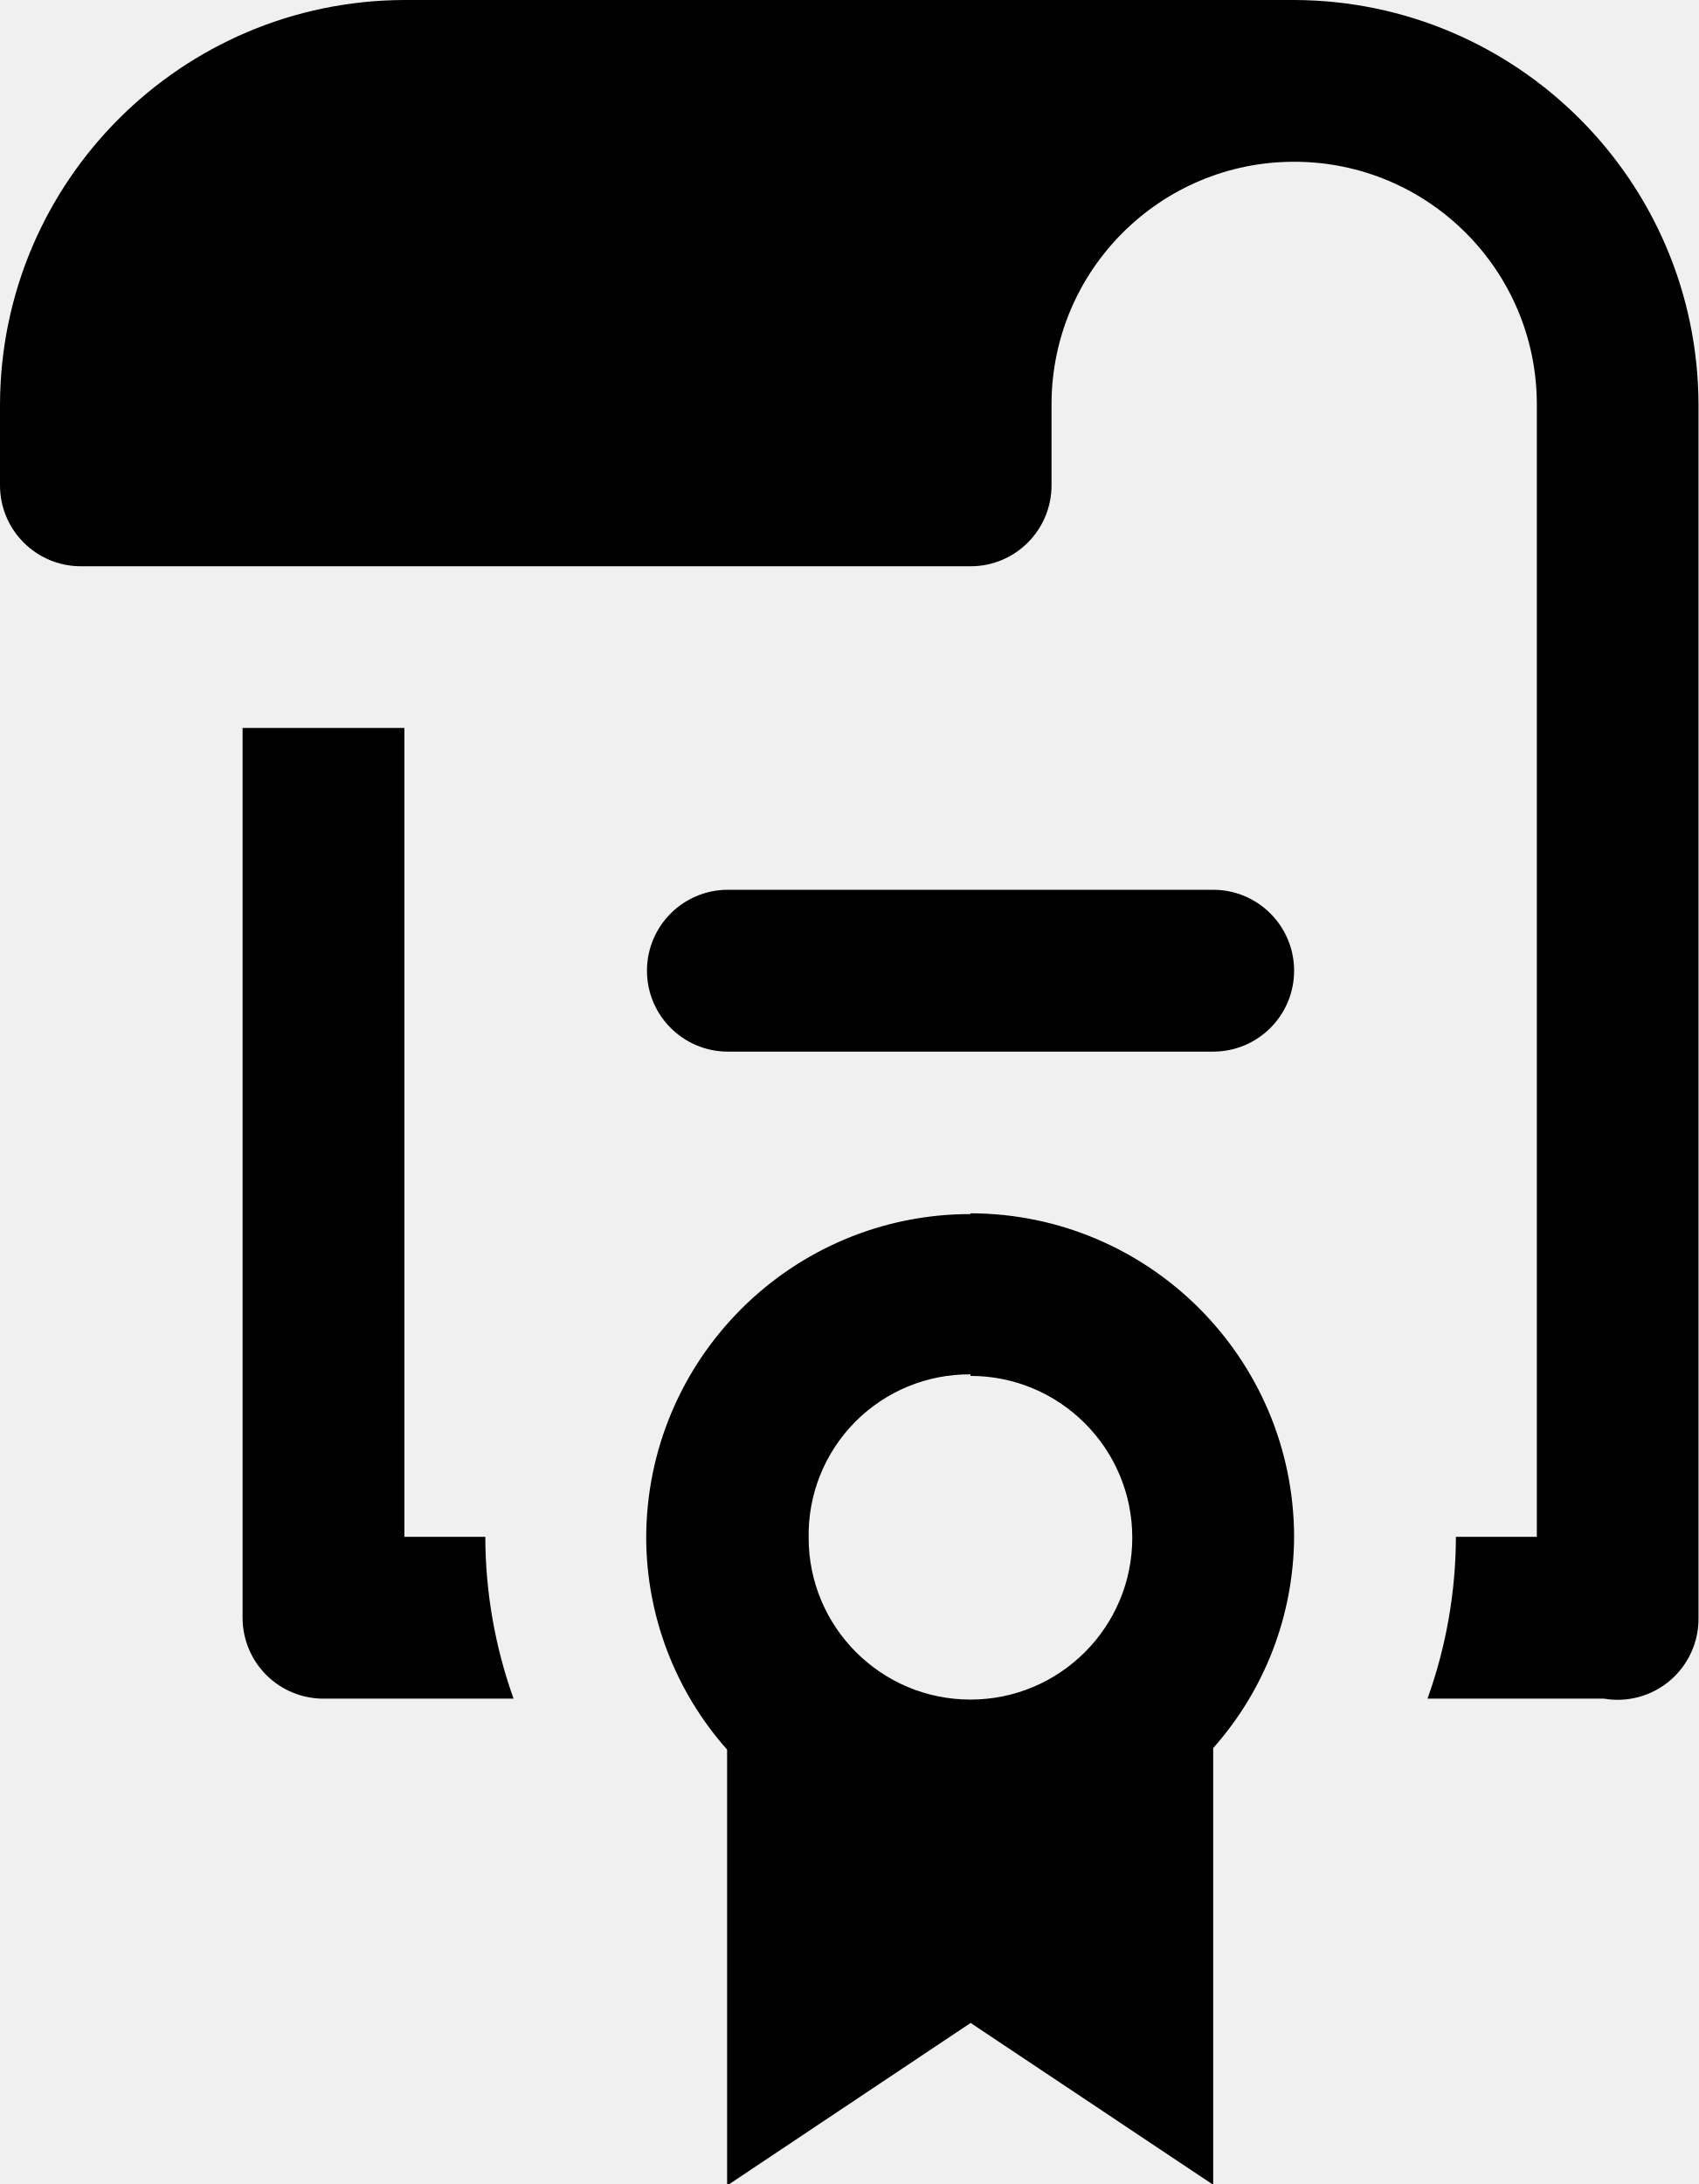
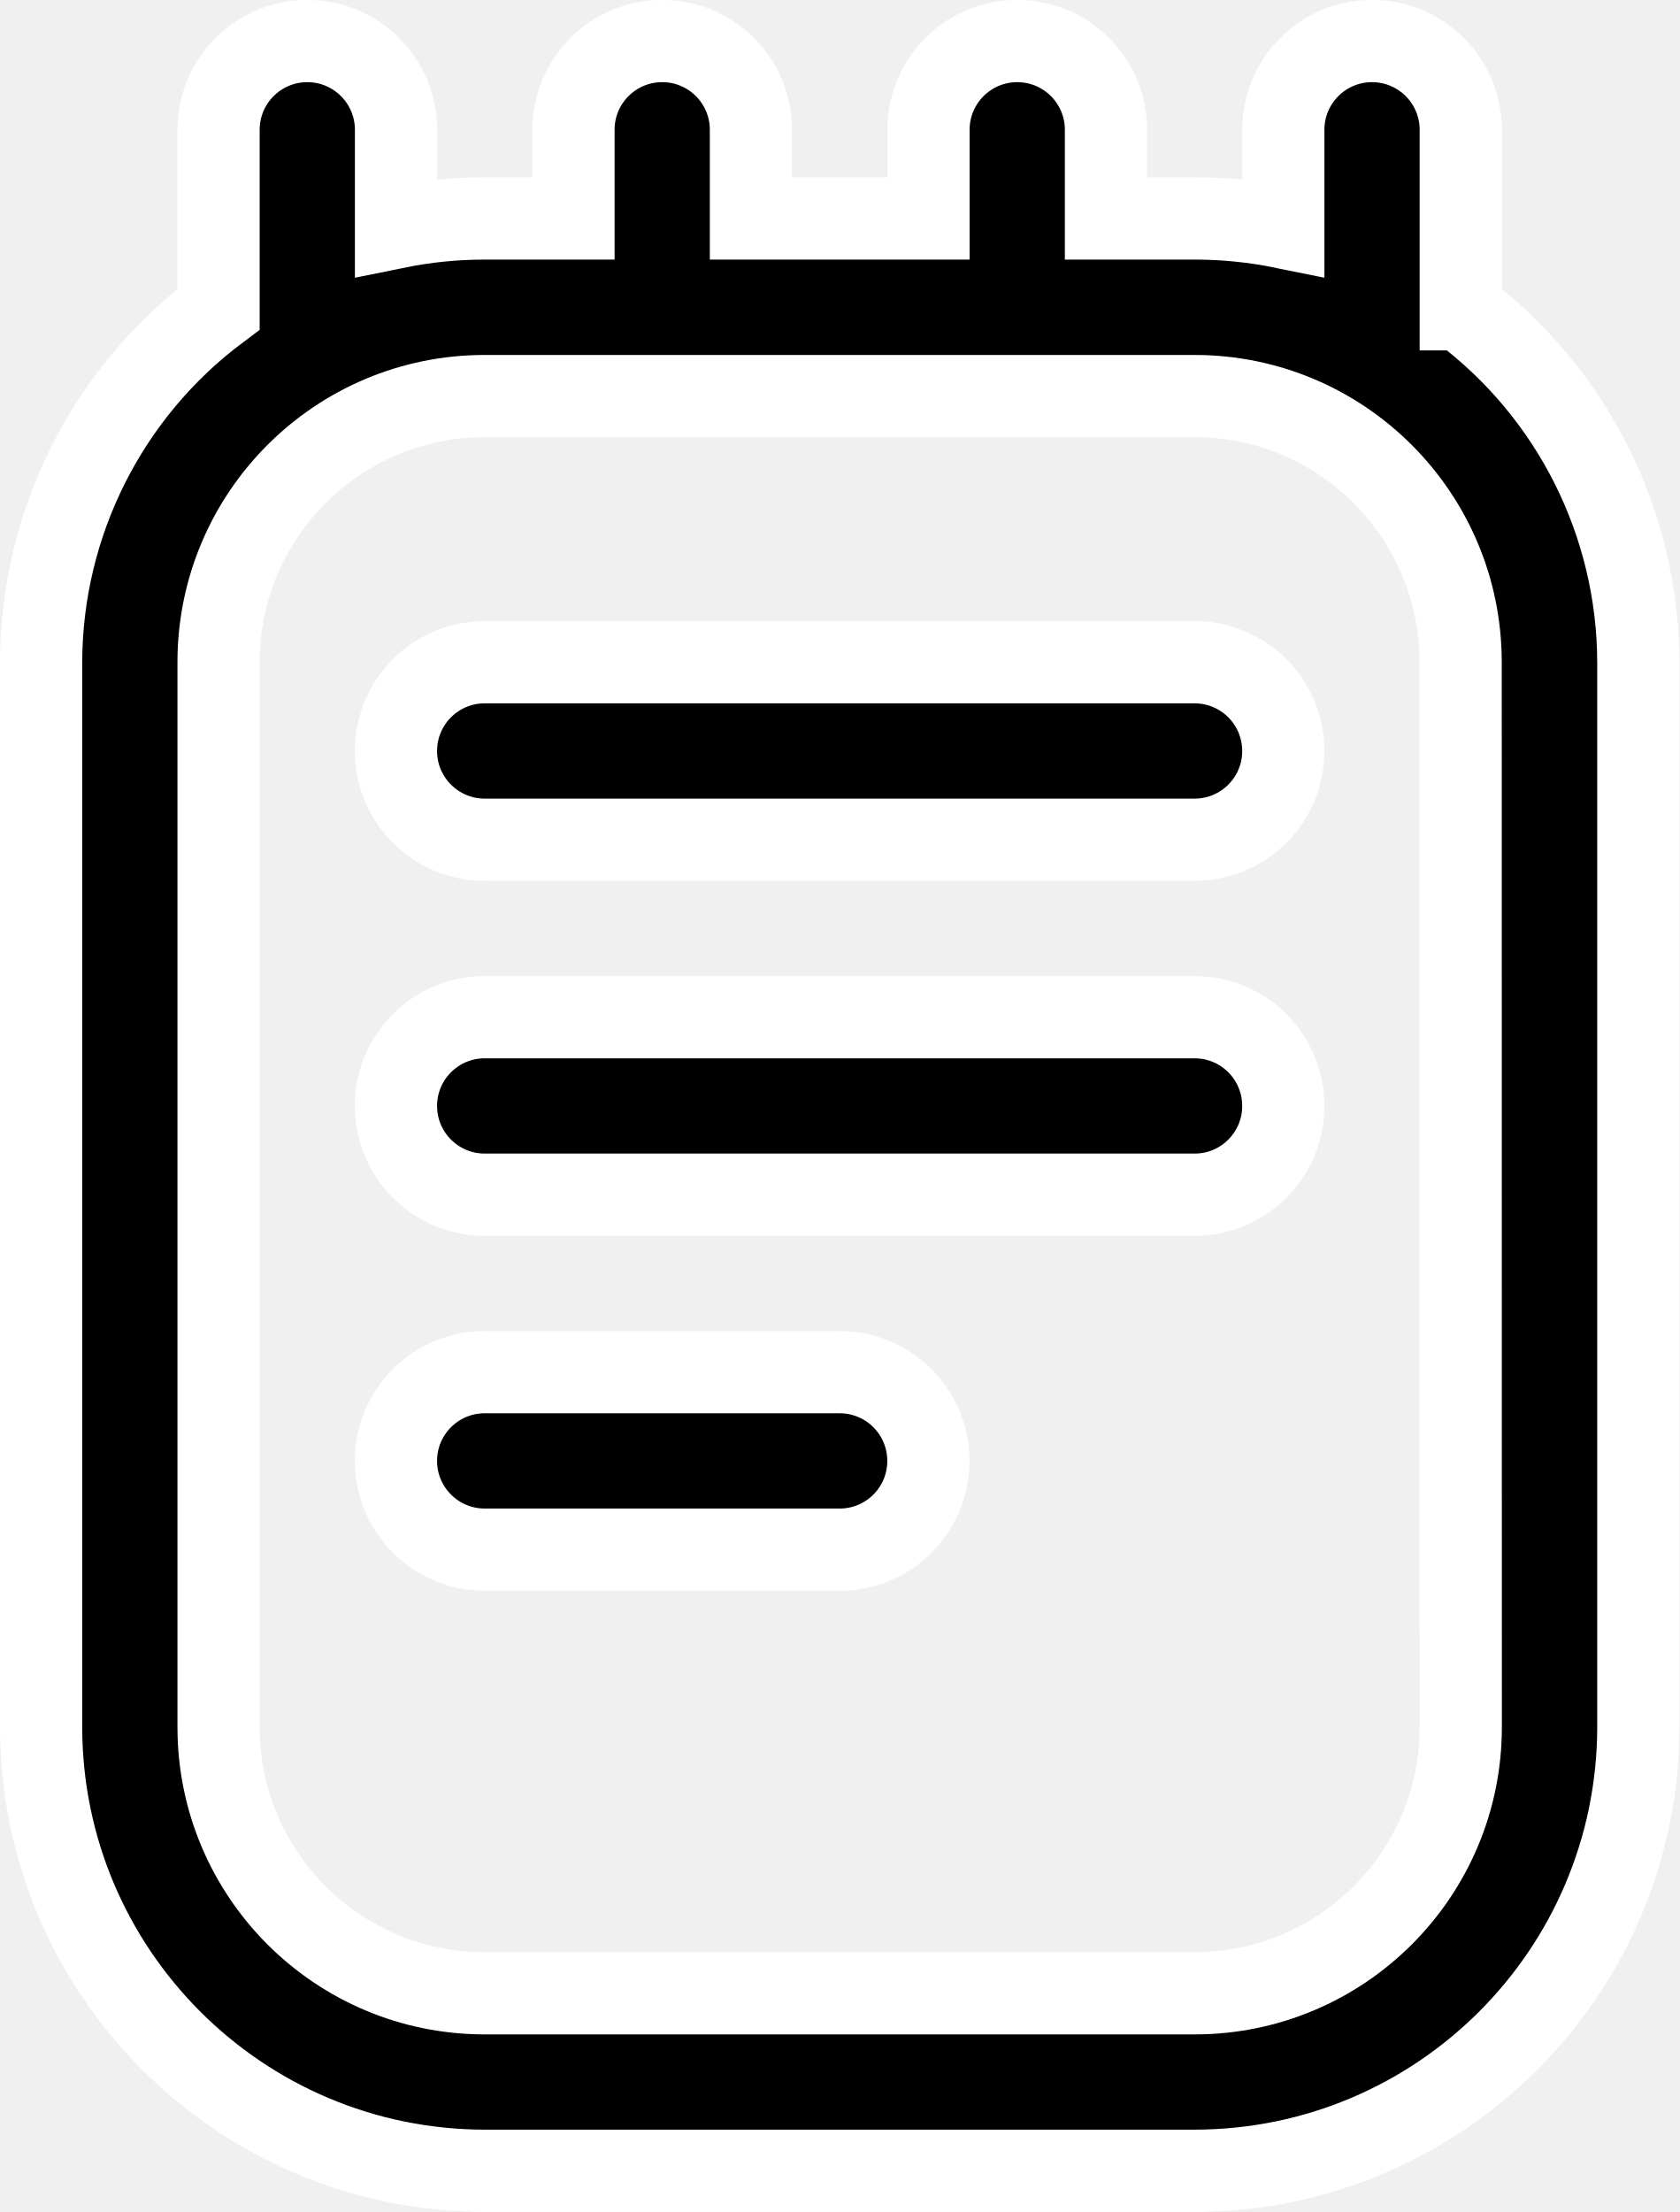
- <svg xmlns="http://www.w3.org/2000/svg" width="11" height="14.143" viewBox="0 0 11 14.143">
-   <path id="icons8-contract" d="M6.619,3A2.627,2.627,0,0,0,4,5.619v.524a.524.524,0,0,0,.524.524h5.762a.524.524,0,0,0,.524-.524V5.619a1.571,1.571,0,1,1,3.143,0v7.333h-.524A3.128,3.128,0,0,1,13.245,14h1.143A.524.524,0,0,0,15,13.476V5.619A2.627,2.627,0,0,0,12.381,3ZM5.571,7.714v5.762A.524.524,0,0,0,6.1,14H7.326a3.128,3.128,0,0,1-.183-1.048H6.619V7.714ZM8.714,8.762a.524.524,0,1,0,0,1.048h3.143a.524.524,0,1,0,0-1.048Zm1.571,2.1a2.1,2.1,0,0,0-2.1,2.1,2.075,2.075,0,0,0,.524,1.368v2.823L10.286,16.1l1.571,1.048V14.32a2.075,2.075,0,0,0,.524-1.368A2.1,2.1,0,0,0,10.286,10.857Zm0,1.048a1.048,1.048,0,1,1-1.048,1.048A1.04,1.04,0,0,1,10.286,11.9Z" transform="translate(-4 -3)" />
+ <svg xmlns="http://www.w3.org/2000/svg" width="14.299" height="18.832" viewBox="0 0 14.299 18.832">
+   <path d="M15.088,2.283V.755a.755.755,0,0,0-1.511,0v.831a3.777,3.777,0,0,0-.755-.076h-.755V.755a.755.755,0,0,0-1.511,0v.755H9.044V.755a.755.755,0,1,0-1.511,0v.755H6.777a3.778,3.778,0,0,0-.755.076V.755a.755.755,0,1,0-1.511,0V2.283A3.762,3.762,0,0,0,3,5.288v9.066a3.782,3.782,0,0,0,3.777,3.777h6.044A3.782,3.782,0,0,0,16.6,14.354V5.288a3.762,3.762,0,0,0-1.511-3.005Zm0,12.071a2.266,2.266,0,0,1-2.266,2.266H6.777a2.266,2.266,0,0,1-2.266-2.266V5.288A2.266,2.266,0,0,1,6.777,3.022h6.044a2.266,2.266,0,0,1,2.266,2.266Zm-1.511-8.31a.755.755,0,0,1-.755.755H6.777a.755.755,0,0,1,0-1.511h6.044A.755.755,0,0,1,13.577,6.044Zm0,3.022a.755.755,0,0,1-.755.755H6.777a.755.755,0,1,1,0-1.511h6.044A.755.755,0,0,1,13.577,9.066Zm-3.022,3.022a.755.755,0,0,1-.755.755H6.777a.755.755,0,1,1,0-1.511H9.8A.755.755,0,0,1,10.555,12.088Z" transform="translate(-2.65 0.35)" stroke="#fff" stroke-width="0.7" />
</svg>
